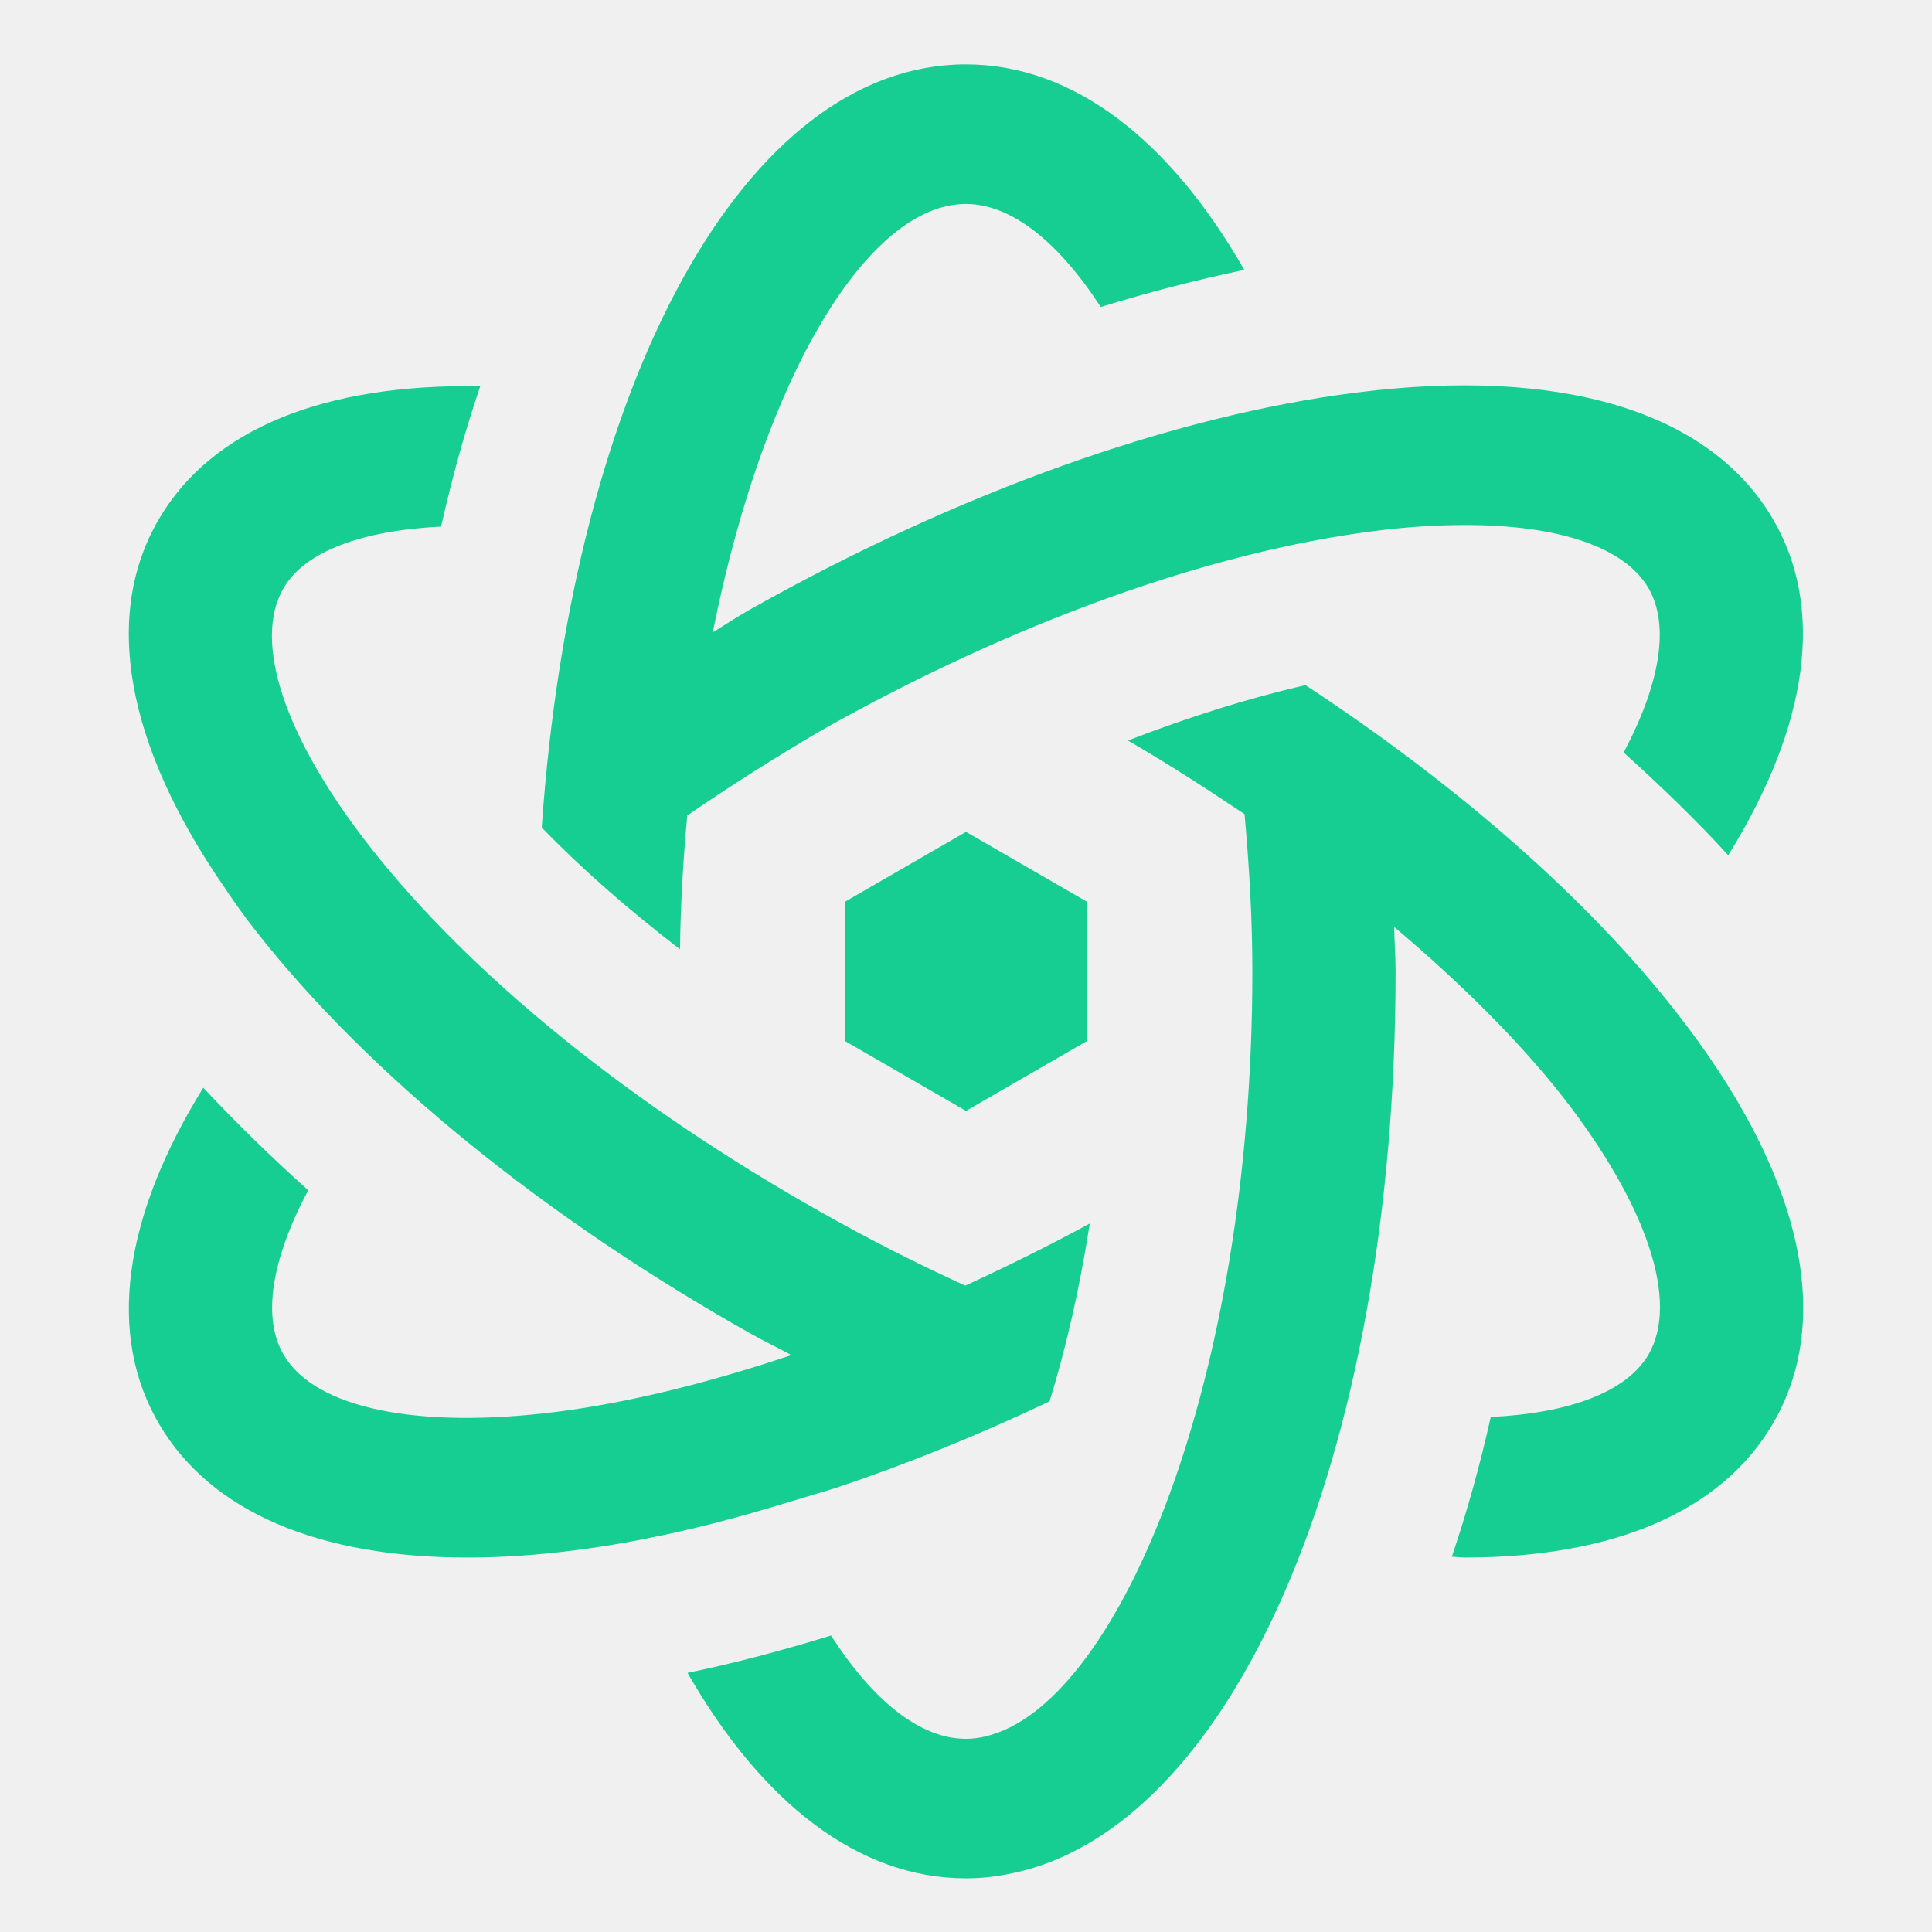
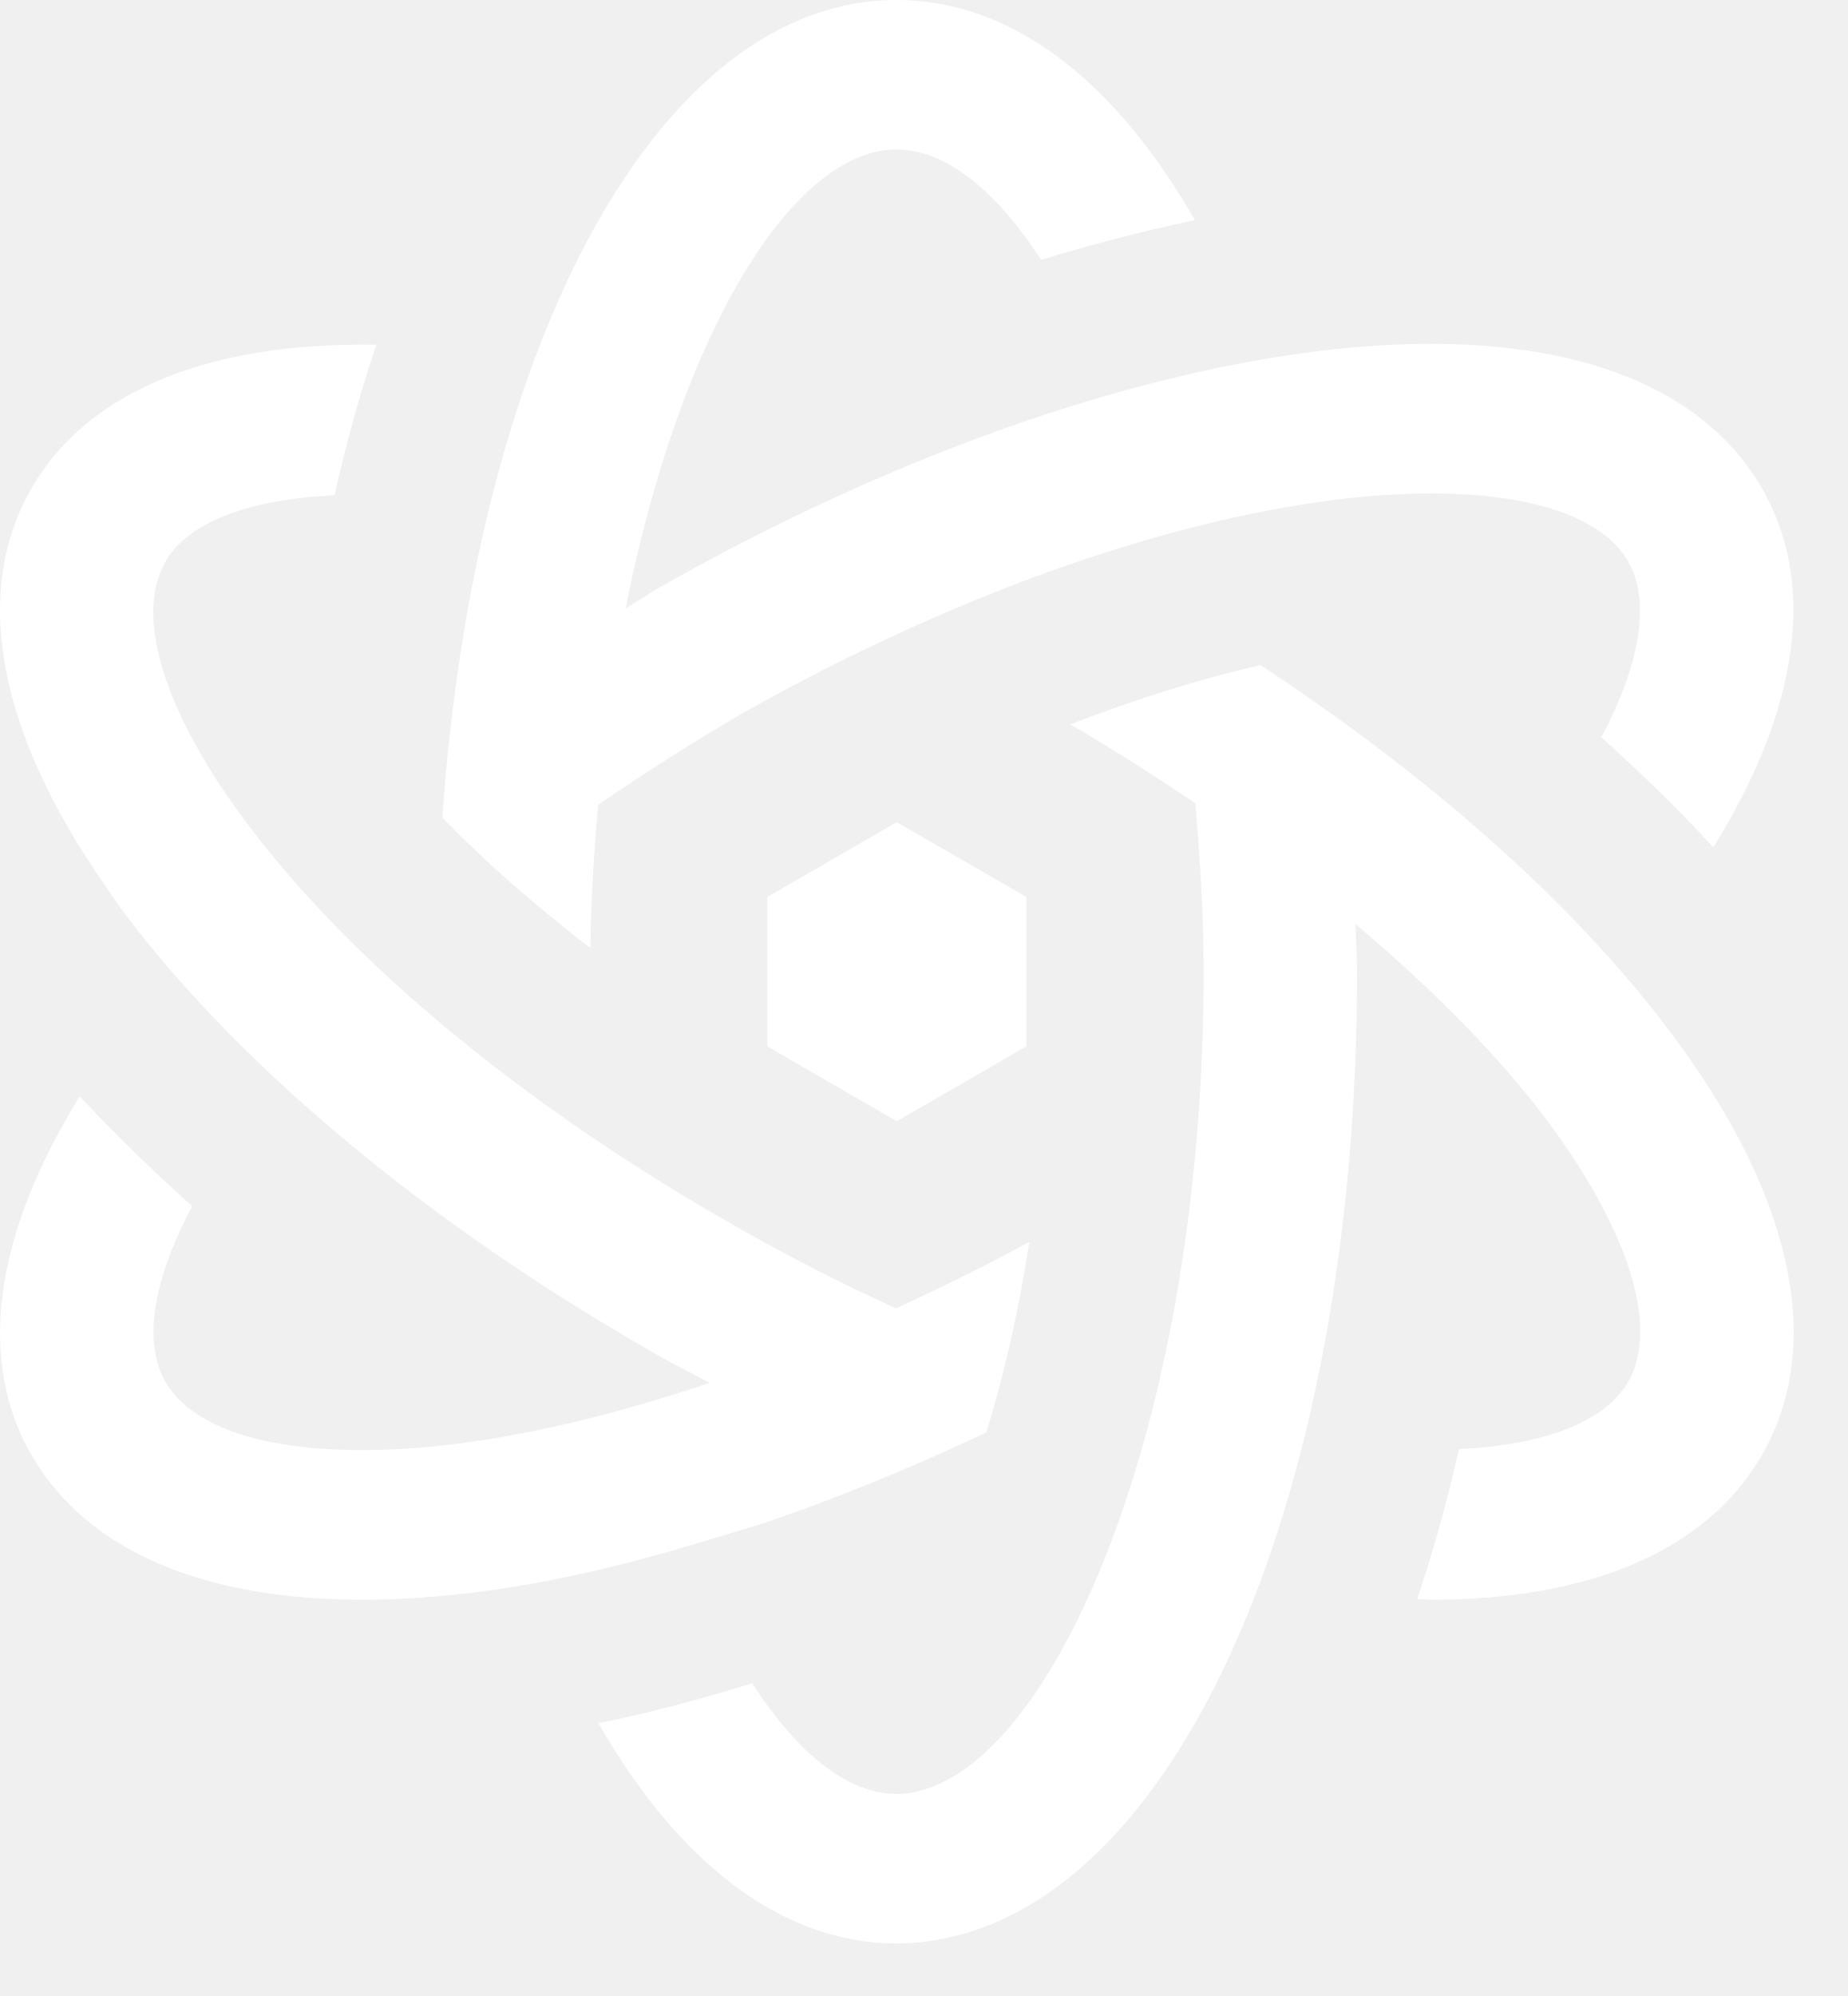
- <svg xmlns="http://www.w3.org/2000/svg" width="28" height="28" viewBox="0 0 28 28" fill="none">
-   <path fill-rule="evenodd" clip-rule="evenodd" d="M7.851 11.993C8.298 5.562 10.787 0.933 13.998 0.933C15.563 0.933 16.959 2.035 18.033 3.911C17.331 4.059 16.637 4.238 15.953 4.449C15.337 3.502 14.655 2.956 13.998 2.956C12.592 2.956 11.075 5.423 10.33 9.165C10.386 9.13 10.442 9.095 10.497 9.06C10.625 8.979 10.752 8.899 10.885 8.825C13.882 7.139 16.996 6.024 19.66 5.689C22.631 5.313 24.768 5.962 25.685 7.506C26.454 8.8 26.215 10.512 25.047 12.395C24.59 11.894 24.074 11.396 23.531 10.906C24.062 9.907 24.204 9.054 23.887 8.517C23.535 7.924 22.582 7.609 21.236 7.609C20.797 7.61 20.358 7.639 19.922 7.696C17.525 7.999 14.683 9.022 11.922 10.575C11.253 10.966 10.598 11.381 9.96 11.819C9.903 12.447 9.863 13.087 9.855 13.758C9.104 13.181 8.427 12.589 7.851 11.993ZM2.313 7.506C3.079 6.214 4.708 5.558 6.96 5.598C6.741 6.238 6.554 6.917 6.392 7.632C5.252 7.688 4.425 7.988 4.114 8.517C3.655 9.287 4.121 10.688 5.362 12.272C6.826 14.141 9.157 16.025 11.922 17.58C12.595 17.96 13.285 18.311 13.99 18.632C14.59 18.355 15.194 18.058 15.794 17.732C15.64 18.719 15.438 19.575 15.211 20.31C14.169 20.804 13.126 21.226 12.109 21.566L11.424 21.772C10.727 21.985 10.118 22.143 9.566 22.258C9.564 22.258 9.562 22.259 9.56 22.259C9.547 22.263 9.536 22.266 9.523 22.266L9.295 22.313C8.971 22.376 8.655 22.427 8.338 22.467C7.79 22.538 7.264 22.573 6.773 22.573C4.616 22.573 3.059 21.91 2.313 20.65C1.543 19.354 1.781 17.645 2.946 15.764C3.43 16.281 3.938 16.776 4.467 17.25C3.935 18.249 3.793 19.102 4.114 19.639C4.567 20.409 6.046 20.717 8.07 20.461C9.129 20.326 10.28 20.038 11.469 19.639C11.379 19.59 11.288 19.543 11.198 19.497C11.092 19.443 10.987 19.389 10.884 19.331C7.888 17.644 5.342 15.574 3.712 13.497C3.533 13.272 3.391 13.067 3.261 12.873C1.826 10.8 1.478 8.911 2.313 7.506ZM16.346 10.732C17.234 10.389 18.102 10.116 18.921 9.93C21.126 11.38 22.996 13.015 24.285 14.658C26.105 16.977 26.601 19.106 25.684 20.65C24.938 21.91 23.381 22.573 21.224 22.573C21.195 22.573 21.164 22.57 21.132 22.567C21.101 22.565 21.07 22.562 21.041 22.562C21.265 21.896 21.453 21.22 21.605 20.536C22.753 20.48 23.567 20.172 23.887 19.639C24.341 18.868 23.876 17.467 22.639 15.883C21.991 15.062 21.155 14.236 20.206 13.434C20.207 13.527 20.211 13.619 20.215 13.711C20.221 13.833 20.226 13.954 20.226 14.078C20.226 21.143 17.846 26.563 14.598 27.163C14.403 27.202 14.206 27.222 13.998 27.222C12.434 27.222 11.038 26.12 9.964 24.244C10.642 24.106 11.338 23.92 12.044 23.703C12.659 24.659 13.341 25.2 13.998 25.2C14.116 25.2 14.245 25.181 14.372 25.14C16.225 24.591 18.15 20.041 18.15 14.078C18.15 13.284 18.102 12.534 18.037 11.799C17.493 11.436 16.934 11.072 16.346 10.732ZM15.751 13.067L14 12.056L12.249 13.067V15.089L14 16.1L15.751 15.089V13.067Z" fill="#17CE92" />
+ <svg xmlns="http://www.w3.org/2000/svg" width="25" height="27" viewBox="0 0 25 27" fill="none">
+   <path fill-rule="evenodd" clip-rule="evenodd" d="M5.985 11.059C6.431 4.629 8.92 0 12.132 0C13.696 0 15.092 1.102 16.166 2.978C15.465 3.125 14.771 3.305 14.086 3.516C13.471 2.568 12.789 2.022 12.132 2.022C10.725 2.022 9.209 4.489 8.463 8.231C8.52 8.197 8.575 8.162 8.631 8.127C8.759 8.046 8.885 7.966 9.019 7.892C12.015 6.205 15.129 5.091 17.793 4.755C20.765 4.38 22.902 5.028 23.818 6.572C24.588 7.866 24.349 9.578 23.18 11.462C22.723 10.96 22.207 10.463 21.665 9.973C22.195 8.974 22.337 8.12 22.021 7.583C21.669 6.991 20.716 6.675 19.37 6.675C18.93 6.677 18.491 6.706 18.055 6.762C15.659 7.066 12.817 8.089 10.056 9.642C9.386 10.033 8.731 10.448 8.093 10.886C8.037 11.514 7.996 12.153 7.988 12.825C7.238 12.248 6.561 11.656 5.985 11.059ZM0.446 6.572C1.212 5.281 2.842 4.625 5.093 4.664C4.874 5.304 4.687 5.984 4.525 6.699C3.386 6.754 2.558 7.055 2.247 7.583C1.788 8.354 2.254 9.755 3.496 11.339C4.959 13.208 7.291 15.092 10.056 16.647C10.729 17.027 11.418 17.378 12.123 17.698C12.723 17.421 13.328 17.125 13.927 16.799C13.774 17.785 13.571 18.642 13.344 19.377C12.302 19.87 11.26 20.293 10.243 20.633L9.557 20.839C8.86 21.051 8.252 21.21 7.7 21.324C7.697 21.325 7.695 21.326 7.693 21.326C7.68 21.329 7.669 21.332 7.656 21.332L7.429 21.38C7.105 21.443 6.788 21.493 6.472 21.534C5.924 21.604 5.397 21.64 4.906 21.64C2.749 21.64 1.192 20.977 0.446 19.717C-0.324 18.42 -0.085 16.712 1.079 14.831C1.563 15.348 2.071 15.843 2.6 16.316C2.068 17.315 1.926 18.169 2.247 18.706C2.701 19.476 4.18 19.783 6.204 19.527C7.263 19.393 8.414 19.105 9.602 18.706C9.512 18.657 9.421 18.61 9.331 18.564C9.226 18.509 9.121 18.455 9.018 18.398C6.021 16.711 3.475 14.641 1.845 12.564C1.667 12.339 1.525 12.133 1.395 11.94C-0.041 9.866 -0.388 7.978 0.446 6.572ZM14.48 9.799C15.367 9.456 16.235 9.183 17.054 8.997C19.26 10.447 21.129 12.082 22.418 13.725C24.239 16.043 24.734 18.173 23.817 19.717C23.071 20.977 21.514 21.64 19.357 21.64C19.329 21.64 19.297 21.637 19.266 21.634C19.234 21.631 19.203 21.629 19.174 21.629C19.398 20.963 19.586 20.287 19.738 19.602C20.886 19.547 21.701 19.238 22.021 18.706C22.474 17.935 22.009 16.534 20.772 14.949C20.124 14.128 19.289 13.302 18.339 12.5C18.341 12.594 18.345 12.686 18.349 12.778C18.354 12.899 18.36 13.021 18.36 13.144C18.36 20.21 15.979 25.63 12.732 26.229C12.537 26.269 12.339 26.289 12.132 26.289C10.568 26.289 9.171 25.187 8.097 23.311C8.775 23.173 9.471 22.987 10.177 22.77C10.793 23.726 11.475 24.267 12.132 24.267C12.249 24.267 12.379 24.247 12.505 24.207C14.358 23.658 16.284 19.108 16.284 13.144C16.284 12.351 16.235 11.601 16.171 10.865C15.627 10.502 15.067 10.138 14.48 9.799ZM13.885 12.133L12.133 11.122L10.382 12.133V14.155L12.133 15.167L13.885 14.155V12.133Z" fill="white" />
</svg>
